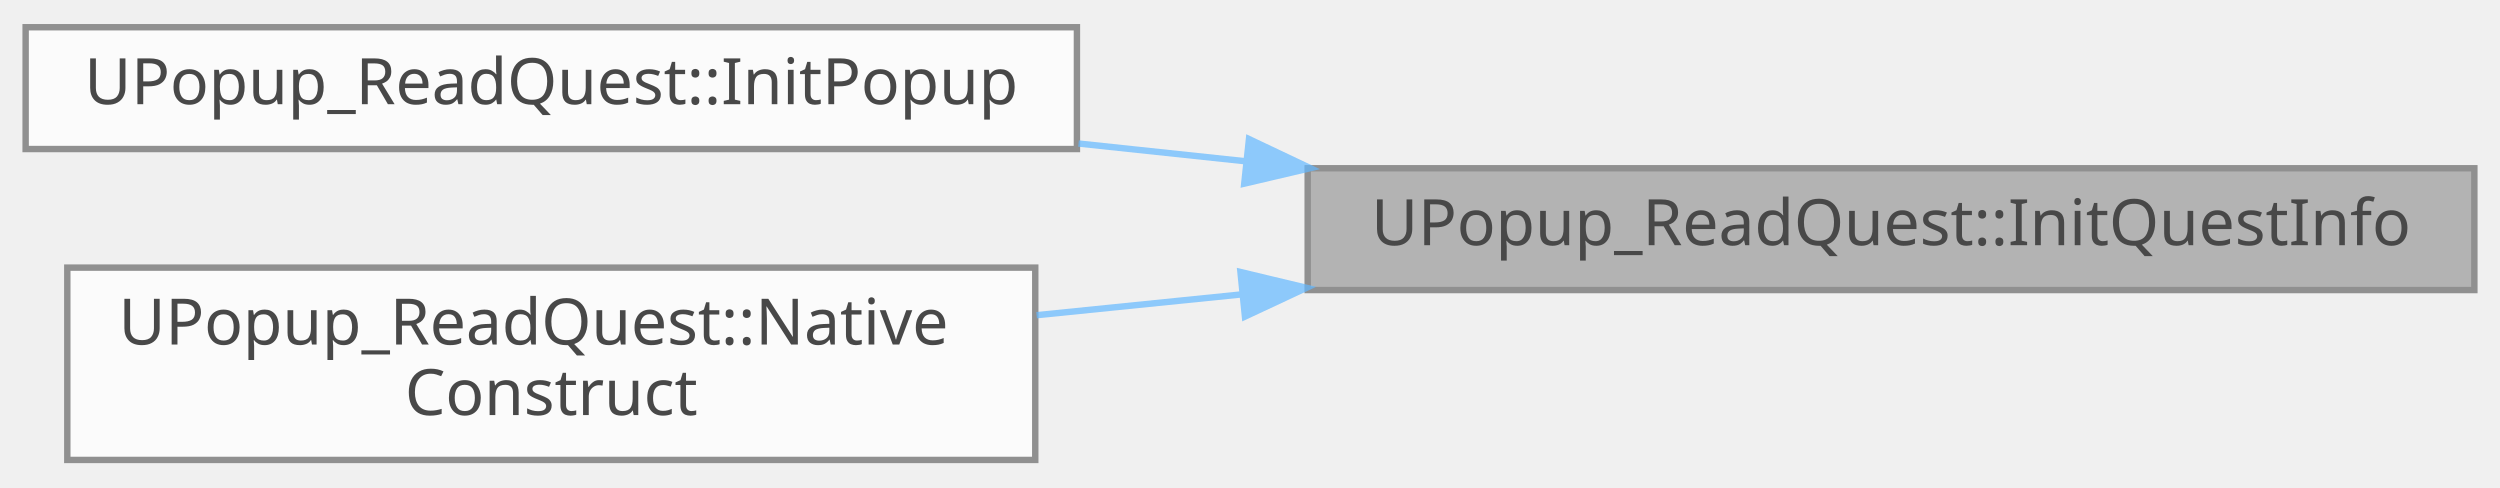
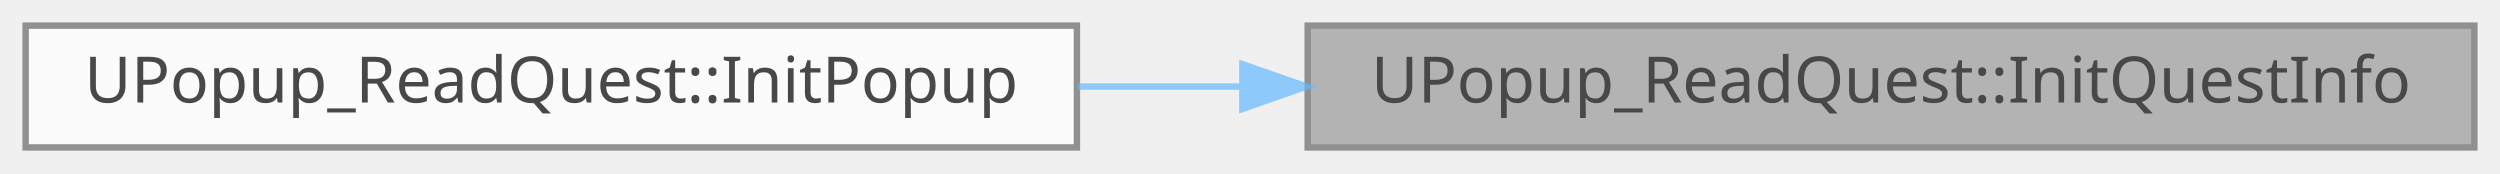
- <svg xmlns="http://www.w3.org/2000/svg" xmlns:xlink="http://www.w3.org/1999/xlink" width="390pt" height="76pt" viewBox="0.00 0.00 390.00 75.50">
+ <svg xmlns="http://www.w3.org/2000/svg" xmlns:xlink="http://www.w3.org/1999/xlink" width="390pt" height="27pt" viewBox="0.00 0.00 390.00 27.00">
  <svg id="main" version="1.1" xml:space="preserve">
    <style type="text/css">
.node, .edge {opacity: 0.7;}
.node.selected, .edge.selected {opacity: 1;}
.edge:hover path { stroke: red; }
.edge:hover polygon { stroke: red; fill: red; }
</style>
    <svg id="graph" class="graph">
-       <g id="graph0" class="graph" transform="scale(1 1) rotate(0) translate(4 71.5)">
+       <g id="graph0" class="graph" transform="scale(1 1) rotate(0) translate(4 23)">
        <g id="Node000001" class="node">
          <g id="a_Node000001">
            <a xlink:title=" ">
-               <polygon fill="#999999" stroke="#666666" points="382,-45.5 200,-45.5 200,-26.5 382,-26.5 382,-45.5" />
-               <text text-anchor="middle" x="291" y="-33.5" font-family="Malgun Gothic" font-size="10.00">UPopup_ReadQuest::InitQuestInfo</text>
+               <polygon fill="#999999" stroke="#666666" points="382,-19 200,-19 200,0 382,0 382,-19" />
+               <text text-anchor="middle" x="291" y="-7" font-family="Malgun Gothic" font-size="10.00">UPopup_ReadQuest::InitQuestInfo</text>
            </a>
          </g>
        </g>
        <g id="Node000002" class="node">
          <g id="a_Node000002">
            <a xlink:href="classUPopup__ReadQuest.html#a739783493974504d947dbd03c388c6d0" target="_top" xlink:title=" ">
-               <polygon fill="white" stroke="#666666" points="164,-67.5 0,-67.5 0,-48.5 164,-48.5 164,-67.5" />
-               <text text-anchor="middle" x="82" y="-55.5" font-family="Malgun Gothic" font-size="10.00">UPopup_ReadQuest::InitPopup</text>
+               <polygon fill="white" stroke="#666666" points="164,-19 0,-19 0,0 164,0 164,-19" />
+               <text text-anchor="middle" x="82" y="-7" font-family="Malgun Gothic" font-size="10.00">UPopup_ReadQuest::InitPopup</text>
            </a>
          </g>
        </g>
        <g id="edge1_Node000001_Node000002" class="edge">
          <g id="a_edge1_Node000001_Node000002">
            <a xlink:title=" ">
-               <path fill="none" stroke="#63b8ff" d="M190.22,-46.6C181.52,-47.53 172.78,-48.46 164.25,-49.36" />
-               <polygon fill="#63b8ff" stroke="#63b8ff" points="190.84,-50.06 200.41,-45.52 190.1,-43.1 190.84,-50.06" />
-             </a>
-           </g>
-         </g>
-         <g id="Node000003" class="node">
-           <g id="a_Node000003">
-             <a xlink:href="classUPopup__ReadQuest.html#ac84b2f61529c5dba7bd769f9650a9555" target="_top" xlink:title=" ">
-               <polygon fill="white" stroke="#666666" points="157.5,-30 6.5,-30 6.5,0 157.5,0 157.5,-30" />
-               <text text-anchor="start" x="14.5" y="-18" font-family="Malgun Gothic" font-size="10.00">UPopup_ReadQuest::Native</text>
-               <text text-anchor="middle" x="82" y="-7" font-family="Malgun Gothic" font-size="10.00">Construct</text>
-             </a>
-           </g>
-         </g>
-         <g id="edge2_Node000001_Node000003" class="edge">
-           <g id="a_edge2_Node000001_Node000003">
-             <a xlink:title=" ">
-               <path fill="none" stroke="#63b8ff" d="M189.55,-25.81C178.83,-24.72 168.06,-23.63 157.71,-22.58" />
-               <polygon fill="#63b8ff" stroke="#63b8ff" points="189.51,-29.32 199.81,-26.85 190.21,-22.36 189.51,-29.32" />
+               <path fill="none" stroke="#63b8ff" d="M189.75,-9.5C181.15,-9.5 172.53,-9.5 164.11,-9.5" />
+               <polygon fill="#63b8ff" stroke="#63b8ff" points="189.81,-13 199.81,-9.5 189.81,-6 189.81,-13" />
            </a>
          </g>
        </g>
      </g>
    </svg>
  </svg>
  <style type="text/css">

[data-mouse-over-selected='false'] { opacity: 0.7; }
[data-mouse-over-selected='true']  { opacity: 1.0; }

</style>
</svg>
